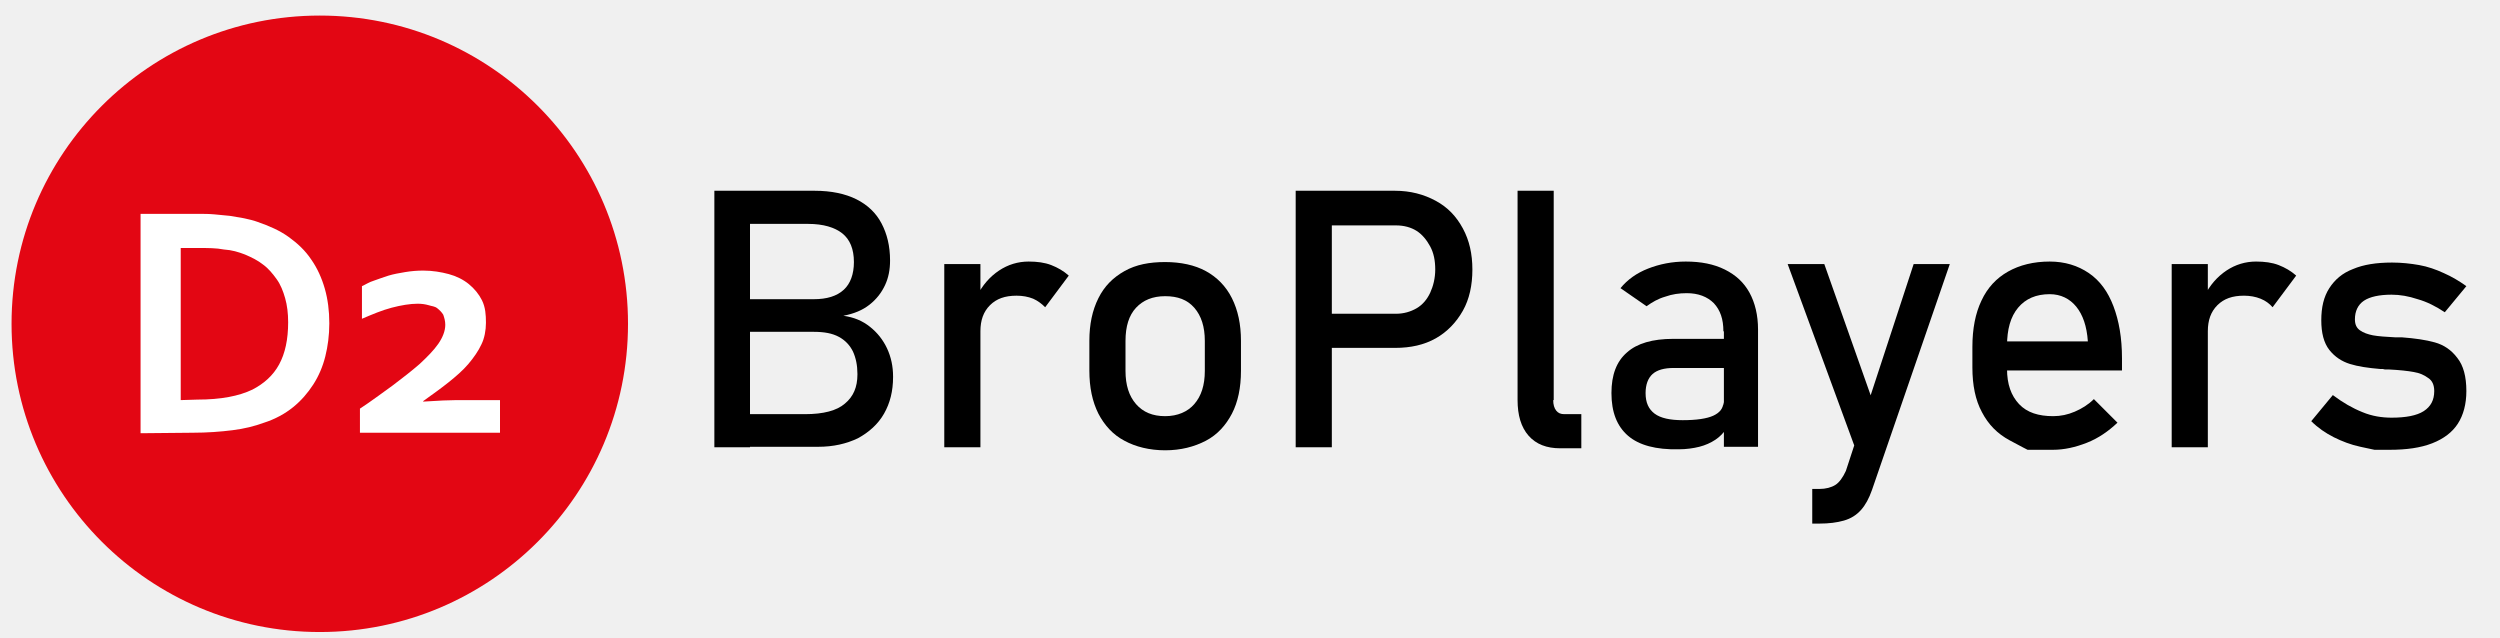
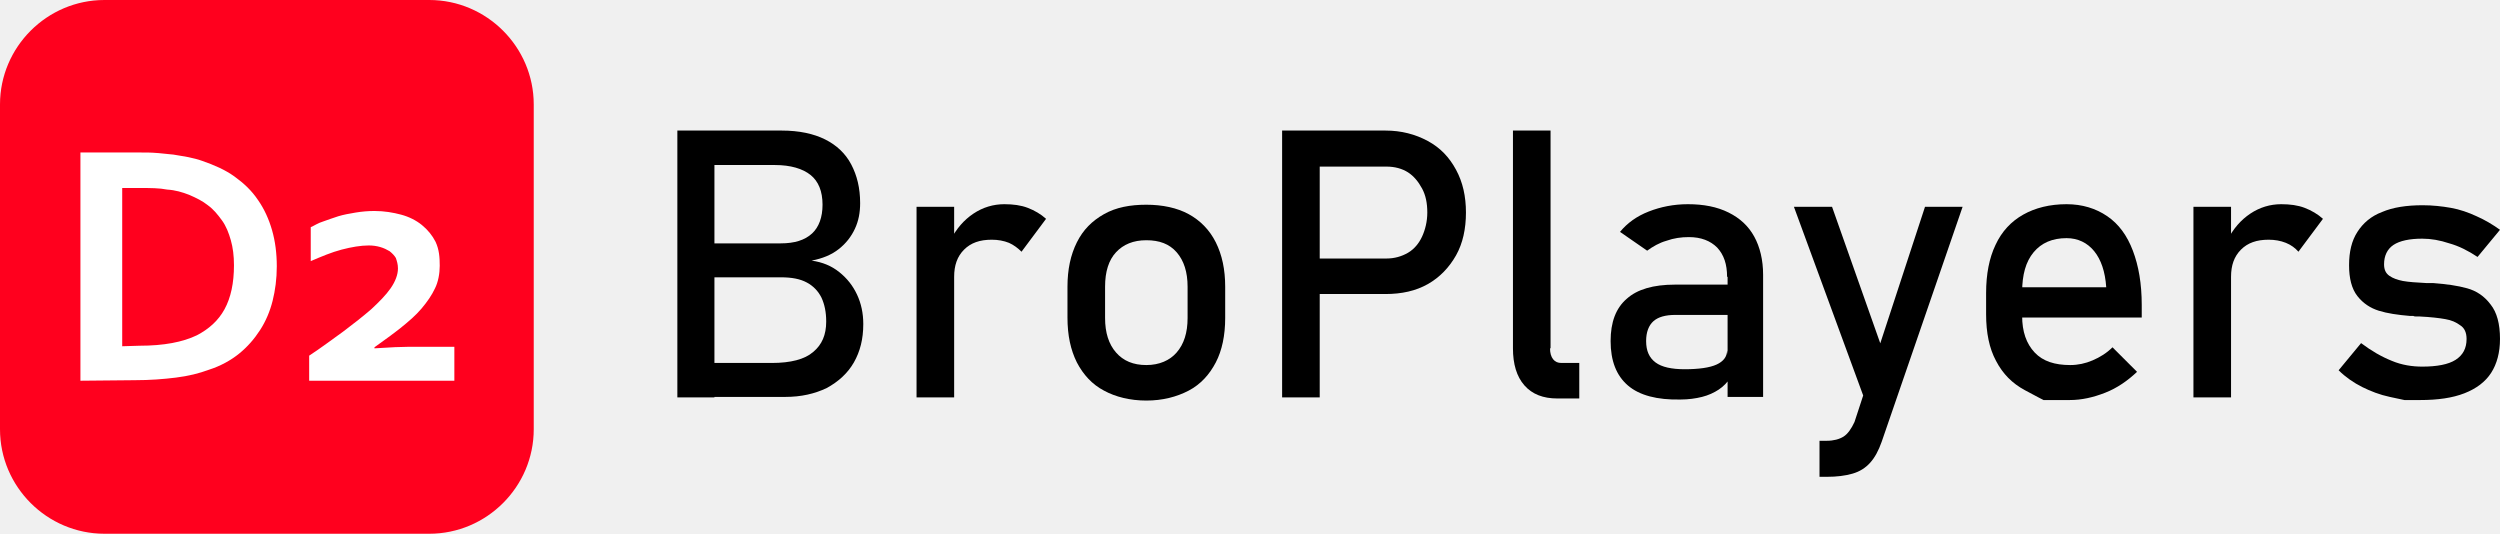
- <svg xmlns="http://www.w3.org/2000/svg" version="1.1" id="Слой_1" x="0px" y="0px" viewBox="0 0 498 126.9" style="enable-background:new 0 0 498 126.9;" xml:space="preserve">
+ <svg xmlns="http://www.w3.org/2000/svg" version="1.1" id="Слой_1" x="0px" y="0px" viewBox="0 0 478.7 102.2" style="enable-background:new 0 0 478.7 102.2;" xml:space="preserve">
  <style type="text/css">
	.st0{fill:url(#SVGID_1_);}
	.st1{enable-background:new    ;}
- 	.st2{fill:currentColor;}
- 	.st3{fill:none;}
- 	.st4{fill:#fff;}
+ 	.st2{fill:#FFFFFF;}
+ 	.st3{fill:url(#SVGID_2_);}
+ 	.st4{fill:none;}
+ 	.st5{fill:url(#SVGID_3_);}
+ 	.st6{fill:url(#SVGID_4_);}
+ 	.st7{fill:currentColor;}
</style>
  <g>
-     <radialGradient id="SVGID_1_" cx="63.725" cy="893.975" r="61.4" gradientTransform="matrix(1 0 0 1 0 -829.5)" gradientUnits="userSpaceOnUse">
-       <stop offset="0" style="stop-color:#e30613" />
-       <stop offset="0.106" style="stop-color:#e30613" />
-       <stop offset="0.392" style="stop-color:#e30613" />
-       <stop offset="0.686" style="stop-color:#e30613" />
-       <stop offset="1" style="stop-color:#e30613" />
+     <g>
+       <radialGradient id="SVGID_1_" cx="51.1" cy="566.9" r="51.1" gradientTransform="matrix(1 0 0 -1 0 618)" gradientUnits="userSpaceOnUse">
+         <stop offset="0" style="stop-color:#FF001E" />
+         <stop offset="1" style="stop-color:#FF001E" />
+       </radialGradient>
+       <path class="st0" d="M82.2,102.2H20c-11,0-20-9-20-20V20C0,9,9,0,20,0h62.2c11,0,20,9,20,20v62.2    C102.2,93.2,93.2,102.2,82.2,102.2z" />
+       <g class="st1">
+         <path class="st2" d="M15.4,72.9V29.2H27c1,0,2,0,3.1,0.1c1,0.1,2,0.2,3.1,0.3c1,0.2,2,0.3,2.9,0.5s1.8,0.4,2.6,0.7     c2.3,0.8,4.4,1.7,6.2,3c1.8,1.3,3.3,2.7,4.5,4.5c1.2,1.7,2.1,3.7,2.7,5.8c0.6,2.1,0.9,4.4,0.9,6.9c0,2.4-0.3,4.6-0.8,6.6     s-1.3,3.9-2.4,5.6s-2.4,3.2-4,4.5s-3.6,2.4-5.8,3.1c-1.9,0.7-3.9,1.2-6.3,1.5s-5,0.5-7.9,0.5L15.4,72.9L15.4,72.9z M26.7,66.2     c4.7,0,8.3-0.7,11-2c2.3-1.2,4.1-2.8,5.3-5c1.2-2.2,1.8-5,1.8-8.4c0-1.8-0.2-3.4-0.6-4.8s-0.9-2.7-1.7-3.8     c-0.8-1.1-1.6-2.1-2.7-2.9c-1-0.8-2.2-1.4-3.6-2c-1.3-0.5-2.6-0.9-4.2-1C30.5,36,28.8,36,26.9,36h-3.5v30.3L26.7,66.2L26.7,66.2z     " />
+         <path class="st2" d="M84.2,50.9c0,1.5-0.3,3.1-0.9,4.3c-0.6,1.3-1.5,2.6-2.6,3.9c-1.1,1.3-2.5,2.5-4,3.7s-3.2,2.4-5,3.7v0.2     c3-0.2,5.3-0.3,6.7-0.3H87v6.5H59.2v-4.8c2.3-1.5,4.4-3.1,6.5-4.6c2-1.5,3.9-3,5.4-4.3c1.5-1.4,2.8-2.7,3.7-4s1.4-2.6,1.4-3.8     c0-0.8-0.2-1.4-0.4-2c-0.3-0.5-0.7-0.9-1.2-1.3c-0.5-0.3-1.1-0.6-1.8-0.8c-0.7-0.2-1.4-0.3-2.2-0.3c-1.5,0-3.3,0.3-5.2,0.8     s-3.8,1.3-5.9,2.2v-6.5c0.7-0.3,1.4-0.8,2.4-1.1c0.9-0.3,1.9-0.7,2.9-1s2.1-0.5,3.3-0.7c1.2-0.2,2.4-0.3,3.6-0.3     c1.9,0,3.6,0.3,5.1,0.7c1.5,0.4,2.9,1.1,4,2c1.1,0.9,2,2,2.6,3.2C84.1,47.8,84.2,49.3,84.2,50.9z" />
+       </g>
+     </g>
+     <radialGradient id="SVGID_2_" cx="-10.3" cy="-40" r="61.4" gradientTransform="matrix(1 0 0 -1 0 -211.5)" gradientUnits="userSpaceOnUse">
+       <stop offset="0" style="stop-color:#D40005" />
+       <stop offset="0.106" style="stop-color:#DD000A" />
+       <stop offset="0.392" style="stop-color:#F00015" />
+       <stop offset="0.686" style="stop-color:#FB001C" />
+       <stop offset="1" style="stop-color:#FF001E" />
    </radialGradient>
-     <circle class="st0" cx="63.7" cy="64.5" r="61.4" />
-     <g class="st1">
-       <path class="st4" d="M28,86.3V42.6h11.6c1,0,2,0,3.1,0.1c1,0.1,2,0.2,3.1,0.3c1,0.2,2,0.3,2.9,0.5c0.9,0.2,1.8,0.4,2.6,0.7    c2.3,0.8,4.4,1.7,6.2,3s3.3,2.7,4.5,4.5c1.2,1.7,2.1,3.7,2.7,5.8c0.6,2.1,0.9,4.4,0.9,6.9c0,2.4-0.3,4.6-0.8,6.6    c-0.5,2-1.3,3.9-2.4,5.6c-1.1,1.7-2.4,3.2-4,4.5c-1.6,1.3-3.6,2.4-5.8,3.1c-1.9,0.7-3.9,1.2-6.3,1.5s-5,0.5-7.9,0.5L28,86.3    L28,86.3z M39.3,79.6c4.7,0,8.3-0.7,11-2c2.3-1.2,4.1-2.8,5.3-5s1.8-5,1.8-8.4c0-1.8-0.2-3.4-0.6-4.8s-0.9-2.7-1.7-3.8    c-0.8-1.1-1.6-2.1-2.7-2.9c-1-0.8-2.2-1.4-3.6-2c-1.3-0.5-2.6-0.9-4.2-1c-1.5-0.3-3.2-0.3-5.1-0.3H36v30.3L39.3,79.6L39.3,79.6z" />
-       <path class="st4" d="M96.8,64.3c0,1.5-0.3,3.1-0.9,4.3c-0.6,1.3-1.5,2.6-2.6,3.9c-1.1,1.3-2.5,2.5-4,3.7c-1.5,1.2-3.2,2.4-5,3.7    V80c3-0.2,5.3-0.3,6.7-0.3h8.6v6.5H71.7v-4.8c2.3-1.5,4.4-3.1,6.5-4.6c2-1.5,3.9-3,5.4-4.3c1.5-1.4,2.8-2.7,3.7-4s1.4-2.6,1.4-3.8    c0-0.8-0.2-1.4-0.4-2c-0.3-0.5-0.7-0.9-1.2-1.3S86,61,85.4,60.8c-0.7-0.2-1.4-0.3-2.2-0.3c-1.5,0-3.3,0.3-5.2,0.8    c-1.9,0.5-3.8,1.3-5.9,2.2V57c0.7-0.3,1.4-0.8,2.4-1.1c0.9-0.3,1.9-0.7,2.9-1c1-0.3,2.1-0.5,3.3-0.7c1.2-0.2,2.4-0.3,3.6-0.3    c1.9,0,3.6,0.3,5.1,0.7c1.5,0.4,2.9,1.1,4,2c1.1,0.9,2,2,2.6,3.2C96.7,61.2,96.8,62.7,96.8,64.3z" />
+     <circle class="st3" cx="-10.3" cy="-171.5" r="61.4" />
+     <polygon class="st4" points="222.4,-48.2 219.6,-48.2 219.6,-48.2  " />
+     <g>
+       <path class="st7" d="M129.7,25h7.1v51.1h-7.1V25z M133.9,69.5h13.9c3.6,0,6.3-0.7,7.9-2.1c1.7-1.4,2.5-3.3,2.5-5.8v-0.1    c0-1.7-0.3-3.2-0.9-4.5c-0.6-1.2-1.5-2.2-2.8-2.9s-2.9-1-5-1h-15.6v-6.5h15.6c2.6,0,4.6-0.6,6-1.9c1.3-1.2,2-3.1,2-5.5    c0-2.6-0.8-4.5-2.3-5.7s-3.8-1.9-6.8-1.9h-14.6V25h15.9c3.3,0,6.1,0.6,8.3,1.7c2.2,1.1,3.9,2.7,5,4.8s1.7,4.5,1.7,7.4    c0,1.8-0.3,3.4-1,4.9s-1.7,2.8-3.1,3.9s-3.1,1.8-5.2,2.2c2.1,0.3,3.8,1,5.3,2.2s2.6,2.6,3.4,4.3c0.8,1.7,1.2,3.6,1.2,5.6v0.1    c0,2.8-0.6,5.2-1.8,7.3c-1.2,2.1-3,3.7-5.2,4.9c-2.3,1.1-4.9,1.7-7.9,1.7h-16.5V69.5L133.9,69.5z" />
+       <path class="st7" d="M175.5,39.6h7.2v36.5h-7.2V39.6z M193.2,46.5c-1-0.4-2.1-0.6-3.3-0.6c-2.3,0-4,0.6-5.3,1.9    c-1.3,1.3-1.9,3-1.9,5.2l-0.7-7c1.1-2.2,2.6-3.9,4.4-5.1c1.8-1.2,3.8-1.8,5.9-1.8c1.7,0,3.2,0.2,4.5,0.7s2.5,1.2,3.5,2.1l-4.7,6.3    C194.9,47.5,194.1,46.9,193.2,46.5z" />
+       <path class="st7" d="M211.4,74.8c-2.3-1.2-4-3.1-5.2-5.4c-1.2-2.4-1.8-5.2-1.8-8.6v-5.9c0-3.3,0.6-6.1,1.8-8.5    c1.2-2.4,2.9-4.1,5.2-5.4c2.3-1.3,5-1.8,8.1-1.8s5.9,0.6,8.1,1.8c2.2,1.2,4,3,5.2,5.4c1.2,2.4,1.8,5.2,1.8,8.5v6    c0,3.3-0.6,6.2-1.8,8.5c-1.2,2.3-2.9,4.2-5.2,5.4c-2.3,1.2-5,1.9-8.1,1.9S213.6,76,211.4,74.8z M225.3,67.5    c1.4-1.6,2.1-3.8,2.1-6.6v-6c0-2.8-0.7-5-2.1-6.6S222,46,219.5,46s-4.4,0.8-5.8,2.3s-2.1,3.7-2.1,6.6v6c0,2.8,0.7,5,2.1,6.6    s3.3,2.4,5.8,2.4S224,69,225.3,67.5z" />
+       <path class="st7" d="M245.5,25h7.2v51.1h-7.2V25L245.5,25z M249.2,49.5h16.3c1.5,0,2.9-0.4,4.1-1.1s2.1-1.8,2.7-3.1    c0.6-1.3,1-2.9,1-4.6c0-1.8-0.3-3.3-1-4.6c-0.7-1.3-1.6-2.4-2.7-3.1c-1.1-0.7-2.5-1.1-4.1-1.1h-16.3V25h16.1c3,0,5.7,0.7,8.1,2    c2.4,1.3,4.1,3.1,5.4,5.5s1.9,5.1,1.9,8.2s-0.6,5.9-1.9,8.2s-3.1,4.2-5.4,5.5s-5,1.9-8.1,1.9h-16.1    C249.2,56.3,249.2,49.5,249.2,49.5z" />
+       <path class="st7" d="M296.8,66.7c0,0.9,0.2,1.6,0.6,2.1c0.4,0.5,0.9,0.7,1.6,0.7h3.4v6.8h-4.2c-2.7,0-4.8-0.8-6.3-2.5    s-2.2-4.1-2.2-7.1V25h7.2v41.7H296.8z" />
+       <path class="st7" d="M311.7,73.8c-2.2-1.9-3.3-4.7-3.3-8.5c0-3.6,1-6.3,3.1-8.1c2-1.8,5.1-2.7,9.2-2.7h10.4l0.5,5.8h-10.8    c-1.9,0-3.3,0.4-4.2,1.2c-0.9,0.8-1.4,2.1-1.4,3.8c0,1.9,0.6,3.2,1.8,4.1c1.2,0.9,3.1,1.3,5.6,1.3c2.7,0,4.8-0.3,6.1-0.9    c1.3-0.6,2-1.5,2-2.7l0.7,5.1c-0.6,1-1.4,1.8-2.3,2.4c-0.9,0.6-2,1.1-3.2,1.4c-1.2,0.3-2.6,0.5-4.1,0.5    C317.3,76.6,313.9,75.7,311.7,73.8z M330.7,53c0-2.4-0.6-4.2-1.9-5.6c-1.3-1.3-3.1-2-5.4-2c-1.5,0-2.9,0.2-4.3,0.7    c-1.4,0.4-2.6,1.1-3.7,1.9l-5.2-3.6c1.4-1.7,3.2-3,5.5-3.9c2.3-0.9,4.8-1.4,7.5-1.4c3,0,5.6,0.5,7.8,1.6c2.2,1.1,3.8,2.6,4.9,4.6    c1.1,2,1.7,4.5,1.7,7.3V76h-6.8V53H330.7z" />
+       <path class="st7" d="M343.5,39.6h7.3L362,71.3l-4,7.8L343.5,39.6z M375.8,39.6l-15.5,45c-0.6,1.7-1.3,3-2.2,4s-2,1.7-3.4,2.1    s-3,0.6-4.9,0.6h-1.4v-6.9h1.4c1.3,0,2.4-0.3,3.2-0.8c0.8-0.5,1.5-1.5,2.1-2.8l13.5-41.2L375.8,39.6L375.8,39.6z" />
+       <path class="st7" d="M391.3,76.6c0,0-1.2-0.6-3.6-1.9s-4.2-3.1-5.5-5.6c-1.3-2.4-1.9-5.4-1.9-8.9v-4.1c0-3.6,0.6-6.7,1.8-9.2    c1.2-2.6,3-4.5,5.3-5.8s5.1-2,8.3-2c3,0,5.6,0.8,7.8,2.3c2.2,1.5,3.8,3.7,4.9,6.6s1.7,6.3,1.7,10.4v2.4h-24.6V55h17.8    c-0.2-3-1-5.3-2.3-6.9s-3.1-2.5-5.3-2.5c-2.7,0-4.8,0.9-6.3,2.7c-1.5,1.8-2.2,4.3-2.2,7.6v4.6c0,3,0.8,5.3,2.4,7s3.9,2.4,6.8,2.4    c1.5,0,2.9-0.3,4.3-0.9s2.7-1.4,3.8-2.5l4.7,4.7c-1.8,1.7-3.8,3.1-6.1,4s-4.5,1.4-6.8,1.4C393,76.6,391.3,76.6,391.3,76.6z" />
+       <path class="st7" d="M420,39.6h7.2v36.5H420V39.6z M437.7,46.5c-1-0.4-2.1-0.6-3.3-0.6c-2.3,0-4,0.6-5.3,1.9s-1.9,3-1.9,5.2    l-0.7-7c1.1-2.2,2.6-3.9,4.4-5.1s3.8-1.8,5.9-1.8c1.7,0,3.2,0.2,4.5,0.7s2.5,1.2,3.5,2.1l-4.7,6.3    C439.5,47.5,438.7,46.9,437.7,46.5z" />
+       <path class="st7" d="M460.4,76.6c0,0-0.9-0.2-2.8-0.6s-3.7-1.1-5.3-1.9s-3.2-1.9-4.5-3.2l4.3-5.2c2,1.5,3.9,2.6,5.9,3.4    c1.9,0.8,3.9,1.1,5.8,1.1c2.8,0,5-0.4,6.4-1.3s2.1-2.2,2.1-4c0-1.2-0.4-2.1-1.2-2.6c-0.8-0.6-1.7-1-2.9-1.2    c-1.1-0.2-2.8-0.4-4.9-0.5c-0.2,0-0.4,0-0.6,0s-0.4,0-0.6-0.1c-0.1,0-0.2,0-0.3,0c-0.1,0-0.2,0-0.3,0c-2.4-0.2-4.4-0.5-6-1    s-3-1.4-4.1-2.8s-1.6-3.4-1.6-5.9c0-2.6,0.5-4.7,1.6-6.4s2.6-3,4.7-3.8c2.1-0.9,4.7-1.3,7.8-1.3c1.9,0,3.7,0.2,5.4,0.5    s3.4,0.9,4.9,1.6c1.6,0.7,3.1,1.6,4.5,2.6l-4.3,5.2c-1.8-1.2-3.6-2.1-5.4-2.6c-1.8-0.6-3.5-0.9-5.2-0.9c-2.4,0-4.3,0.4-5.5,1.2    s-1.8,2.1-1.8,3.7c0,1,0.3,1.7,1,2.2s1.6,0.8,2.6,1c1.1,0.2,2.6,0.3,4.5,0.4c0.1,0,0.3,0,0.4,0s0.3,0,0.5,0c0.1,0,0.1,0,0.2,0    s0.1,0,0.2,0c2.6,0.2,4.7,0.5,6.5,1s3.3,1.5,4.5,3.1c1.2,1.5,1.8,3.7,1.8,6.6c0,2.6-0.6,4.8-1.7,6.5s-2.8,3-5.1,3.9    c-2.3,0.9-5.1,1.3-8.5,1.3C461.5,76.6,460.4,76.6,460.4,76.6z" />
    </g>
-     <polygon class="st3" points="235,-35.2 232.2,-35.2 232.2,-35.2  " />
    <g>
-       <path class="st2" d="M142.3,38h7.1v51.1h-7.1V38z M146.5,82.5h13.9c3.6,0,6.3-0.7,7.9-2.1c1.7-1.4,2.5-3.3,2.5-5.8v-0.1    c0-1.7-0.3-3.2-0.9-4.5c-0.6-1.2-1.5-2.2-2.8-2.9s-2.9-1-5-1h-15.6v-6.5h15.6c2.6,0,4.6-0.6,6-1.9c1.3-1.2,2-3.1,2-5.5    c0-2.6-0.8-4.5-2.3-5.7s-3.8-1.9-6.8-1.9h-14.6V38h15.9c3.3,0,6.1,0.6,8.3,1.7s3.9,2.7,5,4.8s1.7,4.5,1.7,7.4c0,1.8-0.3,3.4-1,4.9    s-1.7,2.8-3.1,3.9s-3.1,1.8-5.2,2.2c2.1,0.3,3.8,1,5.3,2.2c1.5,1.2,2.6,2.6,3.4,4.3c0.8,1.7,1.2,3.6,1.2,5.6v0.1    c0,2.8-0.6,5.2-1.8,7.3s-3,3.7-5.2,4.9c-2.3,1.1-4.9,1.7-7.9,1.7h-16.5L146.5,82.5L146.5,82.5z" />
-       <path class="st2" d="M188.1,52.6h7.2v36.5h-7.2V52.6z M205.8,59.5c-1-0.4-2.1-0.6-3.3-0.6c-2.3,0-4,0.6-5.3,1.9    c-1.3,1.3-1.9,3-1.9,5.2l-0.7-7c1.1-2.2,2.6-3.9,4.4-5.1c1.8-1.2,3.8-1.8,5.9-1.8c1.7,0,3.2,0.2,4.5,0.7s2.5,1.2,3.5,2.1l-4.7,6.3    C207.5,60.5,206.7,59.9,205.8,59.5z" />
-       <path class="st2" d="M224,87.8c-2.3-1.2-4-3.1-5.2-5.4c-1.2-2.4-1.8-5.2-1.8-8.6v-5.9c0-3.3,0.6-6.1,1.8-8.5s2.9-4.1,5.2-5.4    s5-1.8,8.1-1.8s5.9,0.6,8.1,1.8s4,3,5.2,5.4s1.8,5.2,1.8,8.5v6c0,3.3-0.6,6.2-1.8,8.5s-2.9,4.2-5.2,5.4c-2.3,1.2-5,1.9-8.1,1.9    S226.2,89,224,87.8z M237.9,80.5c1.4-1.6,2.1-3.8,2.1-6.6v-6c0-2.8-0.7-5-2.1-6.6s-3.3-2.3-5.8-2.3s-4.4,0.8-5.8,2.3    s-2.1,3.7-2.1,6.6v6c0,2.8,0.7,5,2.1,6.6c1.4,1.6,3.3,2.4,5.8,2.4S236.6,82,237.9,80.5z" />
-       <path class="st2" d="M258.1,38h7.2v51.1h-7.2L258.1,38L258.1,38z M261.8,62.5h16.3c1.5,0,2.9-0.4,4.1-1.1c1.2-0.7,2.1-1.8,2.7-3.1    s1-2.9,1-4.6c0-1.8-0.3-3.3-1-4.6s-1.6-2.4-2.7-3.1s-2.5-1.1-4.1-1.1h-16.3V38h16.1c3,0,5.7,0.7,8.1,2s4.1,3.1,5.4,5.5    s1.9,5.1,1.9,8.2c0,3.1-0.6,5.9-1.9,8.2c-1.3,2.3-3.1,4.2-5.4,5.5s-5,1.9-8.1,1.9h-16.1V62.5z" />
-       <path class="st2" d="M309.4,79.7c0,0.9,0.2,1.6,0.6,2.1s0.9,0.7,1.6,0.7h3.4v6.8h-4.2c-2.7,0-4.8-0.8-6.3-2.5s-2.2-4.1-2.2-7.1V38    h7.2v41.7H309.4z" />
-       <path class="st2" d="M324.3,86.8c-2.2-1.9-3.3-4.7-3.3-8.5c0-3.6,1-6.3,3.1-8.1c2-1.8,5.1-2.7,9.2-2.7h10.4l0.5,5.8h-10.8    c-1.9,0-3.3,0.4-4.2,1.2c-0.9,0.8-1.4,2.1-1.4,3.8c0,1.9,0.6,3.2,1.8,4.1c1.2,0.9,3.1,1.3,5.6,1.3c2.7,0,4.8-0.3,6.1-0.9    c1.3-0.6,2-1.5,2-2.7l0.7,5.1c-0.6,1-1.4,1.8-2.3,2.4s-2,1.1-3.2,1.4s-2.6,0.5-4.1,0.5C329.9,89.6,326.5,88.7,324.3,86.8z     M343.3,66c0-2.4-0.6-4.2-1.9-5.6c-1.3-1.3-3.1-2-5.4-2c-1.5,0-2.9,0.2-4.3,0.7c-1.4,0.4-2.6,1.1-3.7,1.9l-5.2-3.6    c1.4-1.7,3.2-3,5.5-3.9s4.8-1.4,7.5-1.4c3,0,5.6,0.5,7.8,1.6c2.2,1.1,3.8,2.6,4.9,4.6s1.7,4.5,1.7,7.3V89h-6.8V66H343.3z" />
-       <path class="st2" d="M356.1,52.6h7.3l11.2,31.7l-4,7.8L356.1,52.6z M388.4,52.6l-15.5,45c-0.6,1.7-1.3,3-2.2,4s-2,1.7-3.4,2.1    s-3,0.6-4.9,0.6H361v-6.9h1.4c1.3,0,2.4-0.3,3.2-0.8s1.5-1.5,2.1-2.8l13.5-41.2L388.4,52.6L388.4,52.6z" />
-       <path class="st2" d="M403.9,89.6c0,0-1.2-0.6-3.6-1.9s-4.2-3.1-5.5-5.6c-1.3-2.4-1.9-5.4-1.9-8.9v-4.1c0-3.6,0.6-6.7,1.8-9.2    c1.2-2.6,3-4.5,5.3-5.8s5.1-2,8.3-2c3,0,5.6,0.8,7.8,2.3c2.2,1.5,3.8,3.7,4.9,6.6s1.7,6.3,1.7,10.4v2.4h-24.6V68h17.8    c-0.2-3-1-5.3-2.3-6.9s-3.1-2.5-5.3-2.5c-2.7,0-4.8,0.9-6.3,2.7s-2.2,4.3-2.2,7.6v4.6c0,3,0.8,5.3,2.4,7s3.9,2.4,6.8,2.4    c1.5,0,2.9-0.3,4.3-0.9s2.7-1.4,3.8-2.5l4.7,4.7c-1.8,1.7-3.8,3.1-6.1,4s-4.5,1.4-6.8,1.4C405.6,89.6,403.9,89.6,403.9,89.6z" />
-       <path class="st2" d="M432.6,52.6h7.2v36.5h-7.2V52.6z M450.3,59.5c-1-0.4-2.1-0.6-3.3-0.6c-2.3,0-4,0.6-5.3,1.9    c-1.3,1.3-1.9,3-1.9,5.2l-0.7-7c1.1-2.2,2.6-3.9,4.4-5.1c1.8-1.2,3.8-1.8,5.9-1.8c1.7,0,3.2,0.2,4.5,0.7s2.5,1.2,3.5,2.1l-4.7,6.3    C452.1,60.5,451.3,59.9,450.3,59.5z" />
-       <path class="st2" d="M473,89.6c0,0-0.9-0.2-2.8-0.6s-3.7-1.1-5.3-1.9s-3.2-1.9-4.5-3.2l4.3-5.2c2,1.5,3.9,2.6,5.9,3.4    c1.9,0.8,3.9,1.1,5.8,1.1c2.8,0,5-0.4,6.4-1.3s2.1-2.2,2.1-4c0-1.2-0.4-2.1-1.2-2.6c-0.8-0.6-1.7-1-2.9-1.2    c-1.1-0.2-2.8-0.4-4.9-0.5c-0.2,0-0.4,0-0.6,0s-0.4,0-0.6-0.1c-0.1,0-0.2,0-0.3,0c-0.1,0-0.2,0-0.3,0c-2.4-0.2-4.4-0.5-6-1    s-3-1.4-4.1-2.8s-1.6-3.4-1.6-5.9c0-2.6,0.5-4.7,1.6-6.4s2.6-3,4.7-3.8c2.1-0.9,4.7-1.3,7.8-1.3c1.9,0,3.7,0.2,5.4,0.5    s3.4,0.9,4.9,1.6c1.6,0.7,3.1,1.6,4.5,2.6l-4.3,5.2c-1.8-1.2-3.6-2.1-5.4-2.6c-1.8-0.6-3.5-0.9-5.2-0.9c-2.4,0-4.3,0.4-5.5,1.2    s-1.8,2.1-1.8,3.7c0,1,0.3,1.7,1,2.2s1.6,0.8,2.6,1c1.1,0.2,2.6,0.3,4.5,0.4c0.1,0,0.3,0,0.4,0s0.3,0,0.5,0c0.1,0,0.1,0,0.2,0    s0.1,0,0.2,0c2.6,0.2,4.7,0.5,6.5,1s3.3,1.5,4.5,3.1c1.2,1.5,1.8,3.7,1.8,6.6c0,2.6-0.6,4.8-1.7,6.5s-2.8,3-5.1,3.9    c-2.3,0.9-5.1,1.3-8.5,1.3C474.1,89.6,473,89.6,473,89.6z" />
+       <radialGradient id="SVGID_3_" cx="-277.5" cy="-417.4" r="180.9" gradientTransform="matrix(1 0 0 -1 0 -211.5)" gradientUnits="userSpaceOnUse">
+         <stop offset="0" style="stop-color:#FF001E" />
+         <stop offset="1" style="stop-color:#FF001E" />
+       </radialGradient>
+       <circle class="st5" cx="-277.5" cy="205.9" r="180.9" />
+       <g class="st7">
+         <path class="st7" d="M-382.8,270.2V141.5h34.1c3,0,6,0,9.3,0.3c3,0.3,6,0.5,9,0.8c3,0.5,5.8,0.8,8.5,1.5c2.8,0.5,5.3,1.3,7.5,2     c6.8,2.3,13,5,18.3,8.8c5.3,3.8,9.8,8,13.3,13.3c3.5,5,6.3,10.8,8,17s2.8,13,2.8,20.3c0,7-0.8,13.5-2.3,19.5s-3.8,11.5-7,16.5     c-3.3,5-7,9.5-11.8,13.3s-10.5,7-17,9.3c-5.5,2-11.5,3.5-18.5,4.5s-14.8,1.5-23.3,1.5L-382.8,270.2L-382.8,270.2z M-349.5,250.4     c13.8,0,24.5-2,32.3-5.8c6.8-3.5,12-8.3,15.5-14.8s5.3-14.8,5.3-24.8c0-5.3-0.5-10-1.8-14.3s-2.8-8-5-11.3     c-2.2-3.3-4.8-6.3-8-8.5c-3-2.3-6.5-4.3-10.5-5.8c-3.8-1.5-7.8-2.5-12.3-3c-4.5-0.8-9.5-1-15-1h-10.3v89.2L-349.5,250.4     L-349.5,250.4z" />
+         <path class="st7" d="M-180.2,205.4c0,4.5-1,9-2.8,12.8s-4.5,7.8-7.8,11.5s-7.3,7.3-11.8,10.8s-9.5,7-14.8,10.8v0.5     c8.8-0.5,15.5-0.8,19.8-0.8h25.3v19.3h-81.9v-14c6.8-4.5,13-9.3,19.3-13.5c6-4.5,11.5-8.8,16-12.8s8.3-8,11-11.8     c2.8-3.8,4-7.5,4-11.3c0-2.3-0.5-4.3-1.3-5.8s-2-2.8-3.5-3.8s-3.3-1.8-5.3-2.3s-4.3-0.8-6.5-0.8c-4.5,0-9.8,0.8-15.3,2.3     s-11.3,3.8-17.3,6.5v-19.2c2-1,4.3-2.3,7-3.3c2.5-1,5.5-2,8.5-3c3-0.8,6.3-1.5,9.8-2s7-0.8,10.5-0.8c5.5,0,10.5,0.8,15,2     s8.5,3.3,11.8,6c3.3,2.5,5.8,5.8,7.8,9.5C-180.4,196.1-180.2,200.6-180.2,205.4z" />
+       </g>
+     </g>
+     <g>
+       <radialGradient id="SVGID_4_" cx="273.6" cy="310.3" r="146.4" gradientTransform="matrix(1 0 0 -1 0 618)" gradientUnits="userSpaceOnUse">
+         <stop offset="0" style="stop-color:#FF001E" />
+         <stop offset="1" style="stop-color:#FF001E" />
+       </radialGradient>
+       <path class="st6" d="M350,454.1H197.2c-38.5,0-70-31.5-70-70V231.3c0-38.5,31.5-70,70-70H350c38.5,0,70,31.5,70,70v152.8    C420,422.6,388.5,454.1,350,454.1z" />
+       <g class="st1">
+         <path class="st7" d="M171.2,370.3V245.1h33.1c2.9,0,5.8,0,9,0.2c2.9,0.2,5.8,0.5,8.8,0.7c2.9,0.5,5.6,0.7,8.3,1.5     c2.7,0.5,5.1,1.2,7.3,1.9c6.6,2.2,12.7,4.9,17.8,8.5c5.1,3.7,9.5,7.8,12.9,12.9c3.4,4.9,6.1,10.5,7.8,16.6     c1.7,6.1,2.7,12.7,2.7,19.7c0,6.8-0.7,13.2-2.2,19c-1.5,5.8-3.7,11.2-6.8,16.1c-3.2,4.9-6.8,9.3-11.5,12.9     c-4.7,3.6-10.2,6.8-16.6,9c-5.4,1.9-11.2,3.4-18,4.4s-14.4,1.5-22.7,1.5L171.2,370.3L171.2,370.3z M203.6,351     c13.4,0,23.9-1.9,31.4-5.6c6.6-3.4,11.7-8,15.1-14.4c3.4-6.3,5.1-14.4,5.1-24.1c0-5.1-0.5-9.7-1.7-13.9c-1.2-4.1-2.7-7.8-4.9-11     c-2.2-3.2-4.6-6.1-7.8-8.3c-2.9-2.2-6.3-4.1-10.2-5.6c-3.7-1.5-7.6-2.4-11.9-2.9c-4.4-0.7-9.3-1-14.6-1h-10V351H203.6L203.6,351z     " />
+         <path class="st7" d="M368.3,307.2c0,4.4-1,8.8-2.7,12.4c-1.7,3.7-4.4,7.6-7.6,11.2c-3.2,3.7-7.1,7.1-11.5,10.5     s-9.3,6.8-14.4,10.5v0.5c8.5-0.5,15.1-0.7,19.2-0.7h24.6v18.8h-79.5v-13.6c6.6-4.4,12.7-9,18.8-13.2c5.8-4.4,11.2-8.5,15.6-12.4     c4.4-3.9,8-7.8,10.7-11.5c2.7-3.7,3.9-7.3,3.9-11c0-2.2-0.5-4.1-1.2-5.6c-0.7-1.5-1.9-2.7-3.4-3.7s-3.2-1.7-5.1-2.2     s-4.1-0.7-6.3-0.7c-4.4,0-9.5,0.7-14.9,2.2s-11,3.7-16.8,6.3v-18.8c1.9-1,4.1-2.2,6.8-3.2c2.4-1,5.4-1.9,8.3-2.9     c2.9-0.7,6.1-1.5,9.5-1.9c3.4-0.5,6.8-0.7,10.2-0.7c5.4,0,10.2,0.7,14.6,1.9c4.4,1.2,8.3,3.2,11.5,5.8c3.2,2.4,5.6,5.6,7.6,9.3     C368,298.2,368.3,302.6,368.3,307.2z" />
+       </g>
    </g>
  </g>
</svg>
